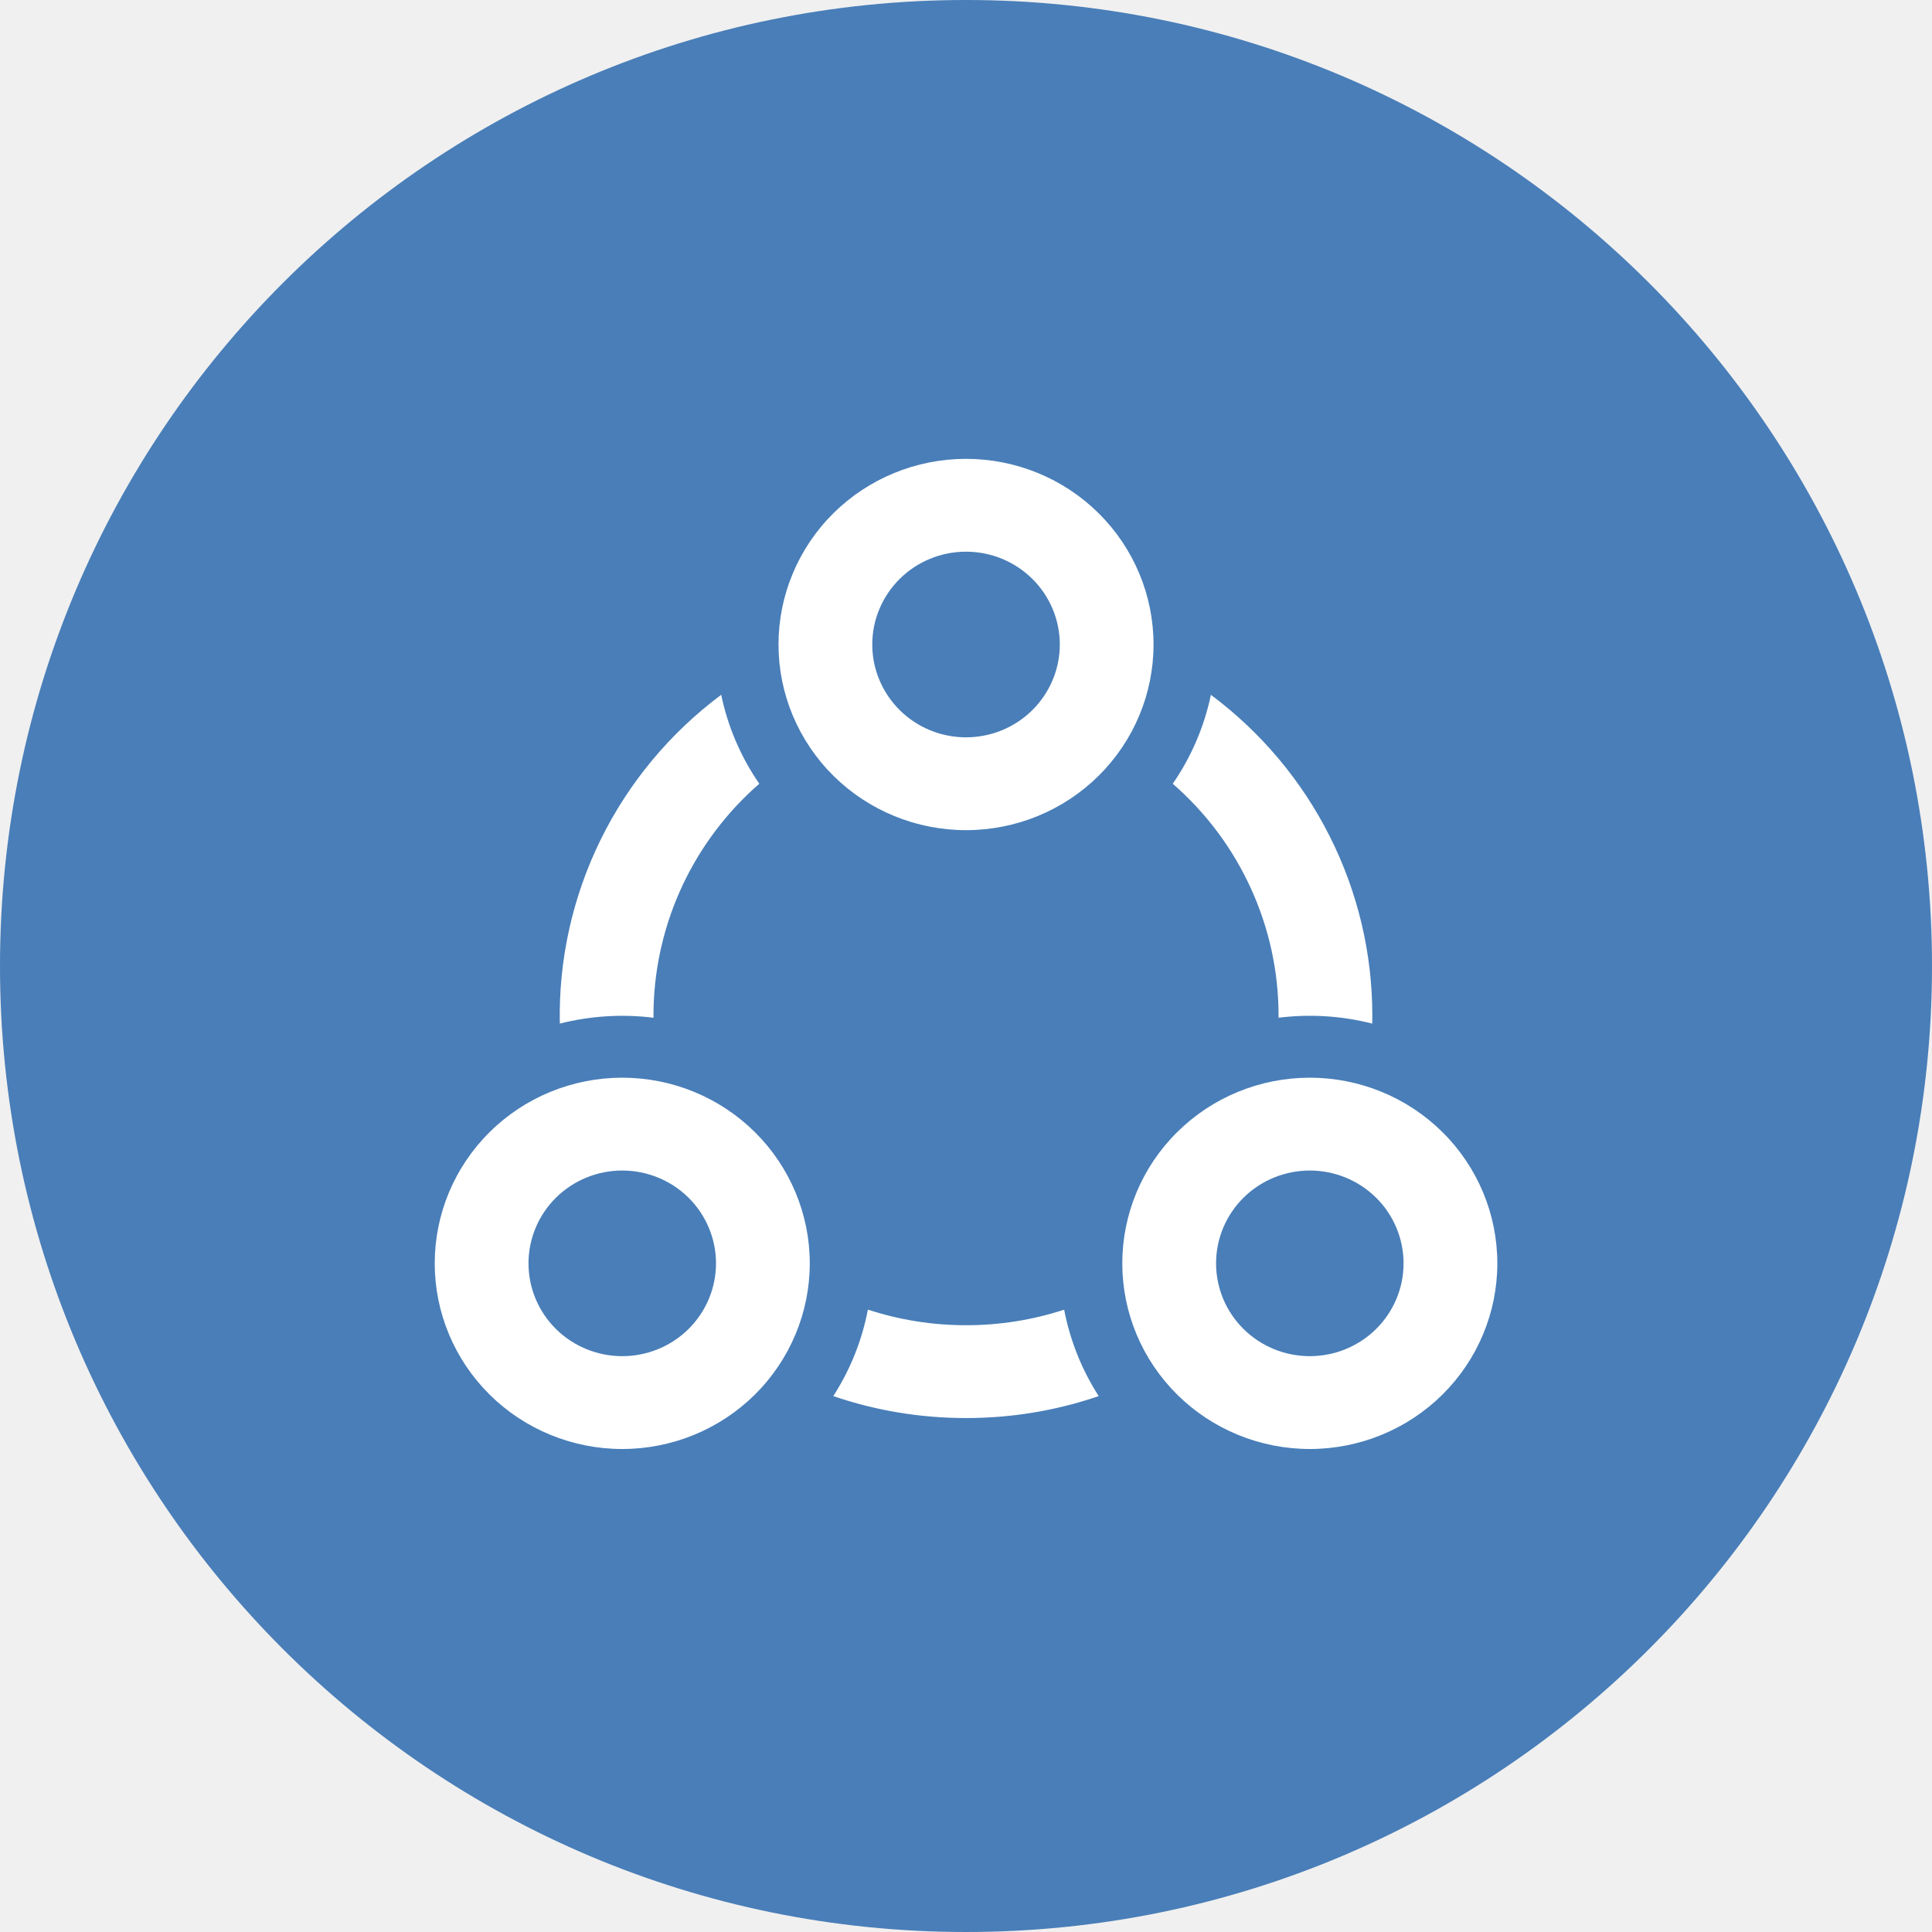
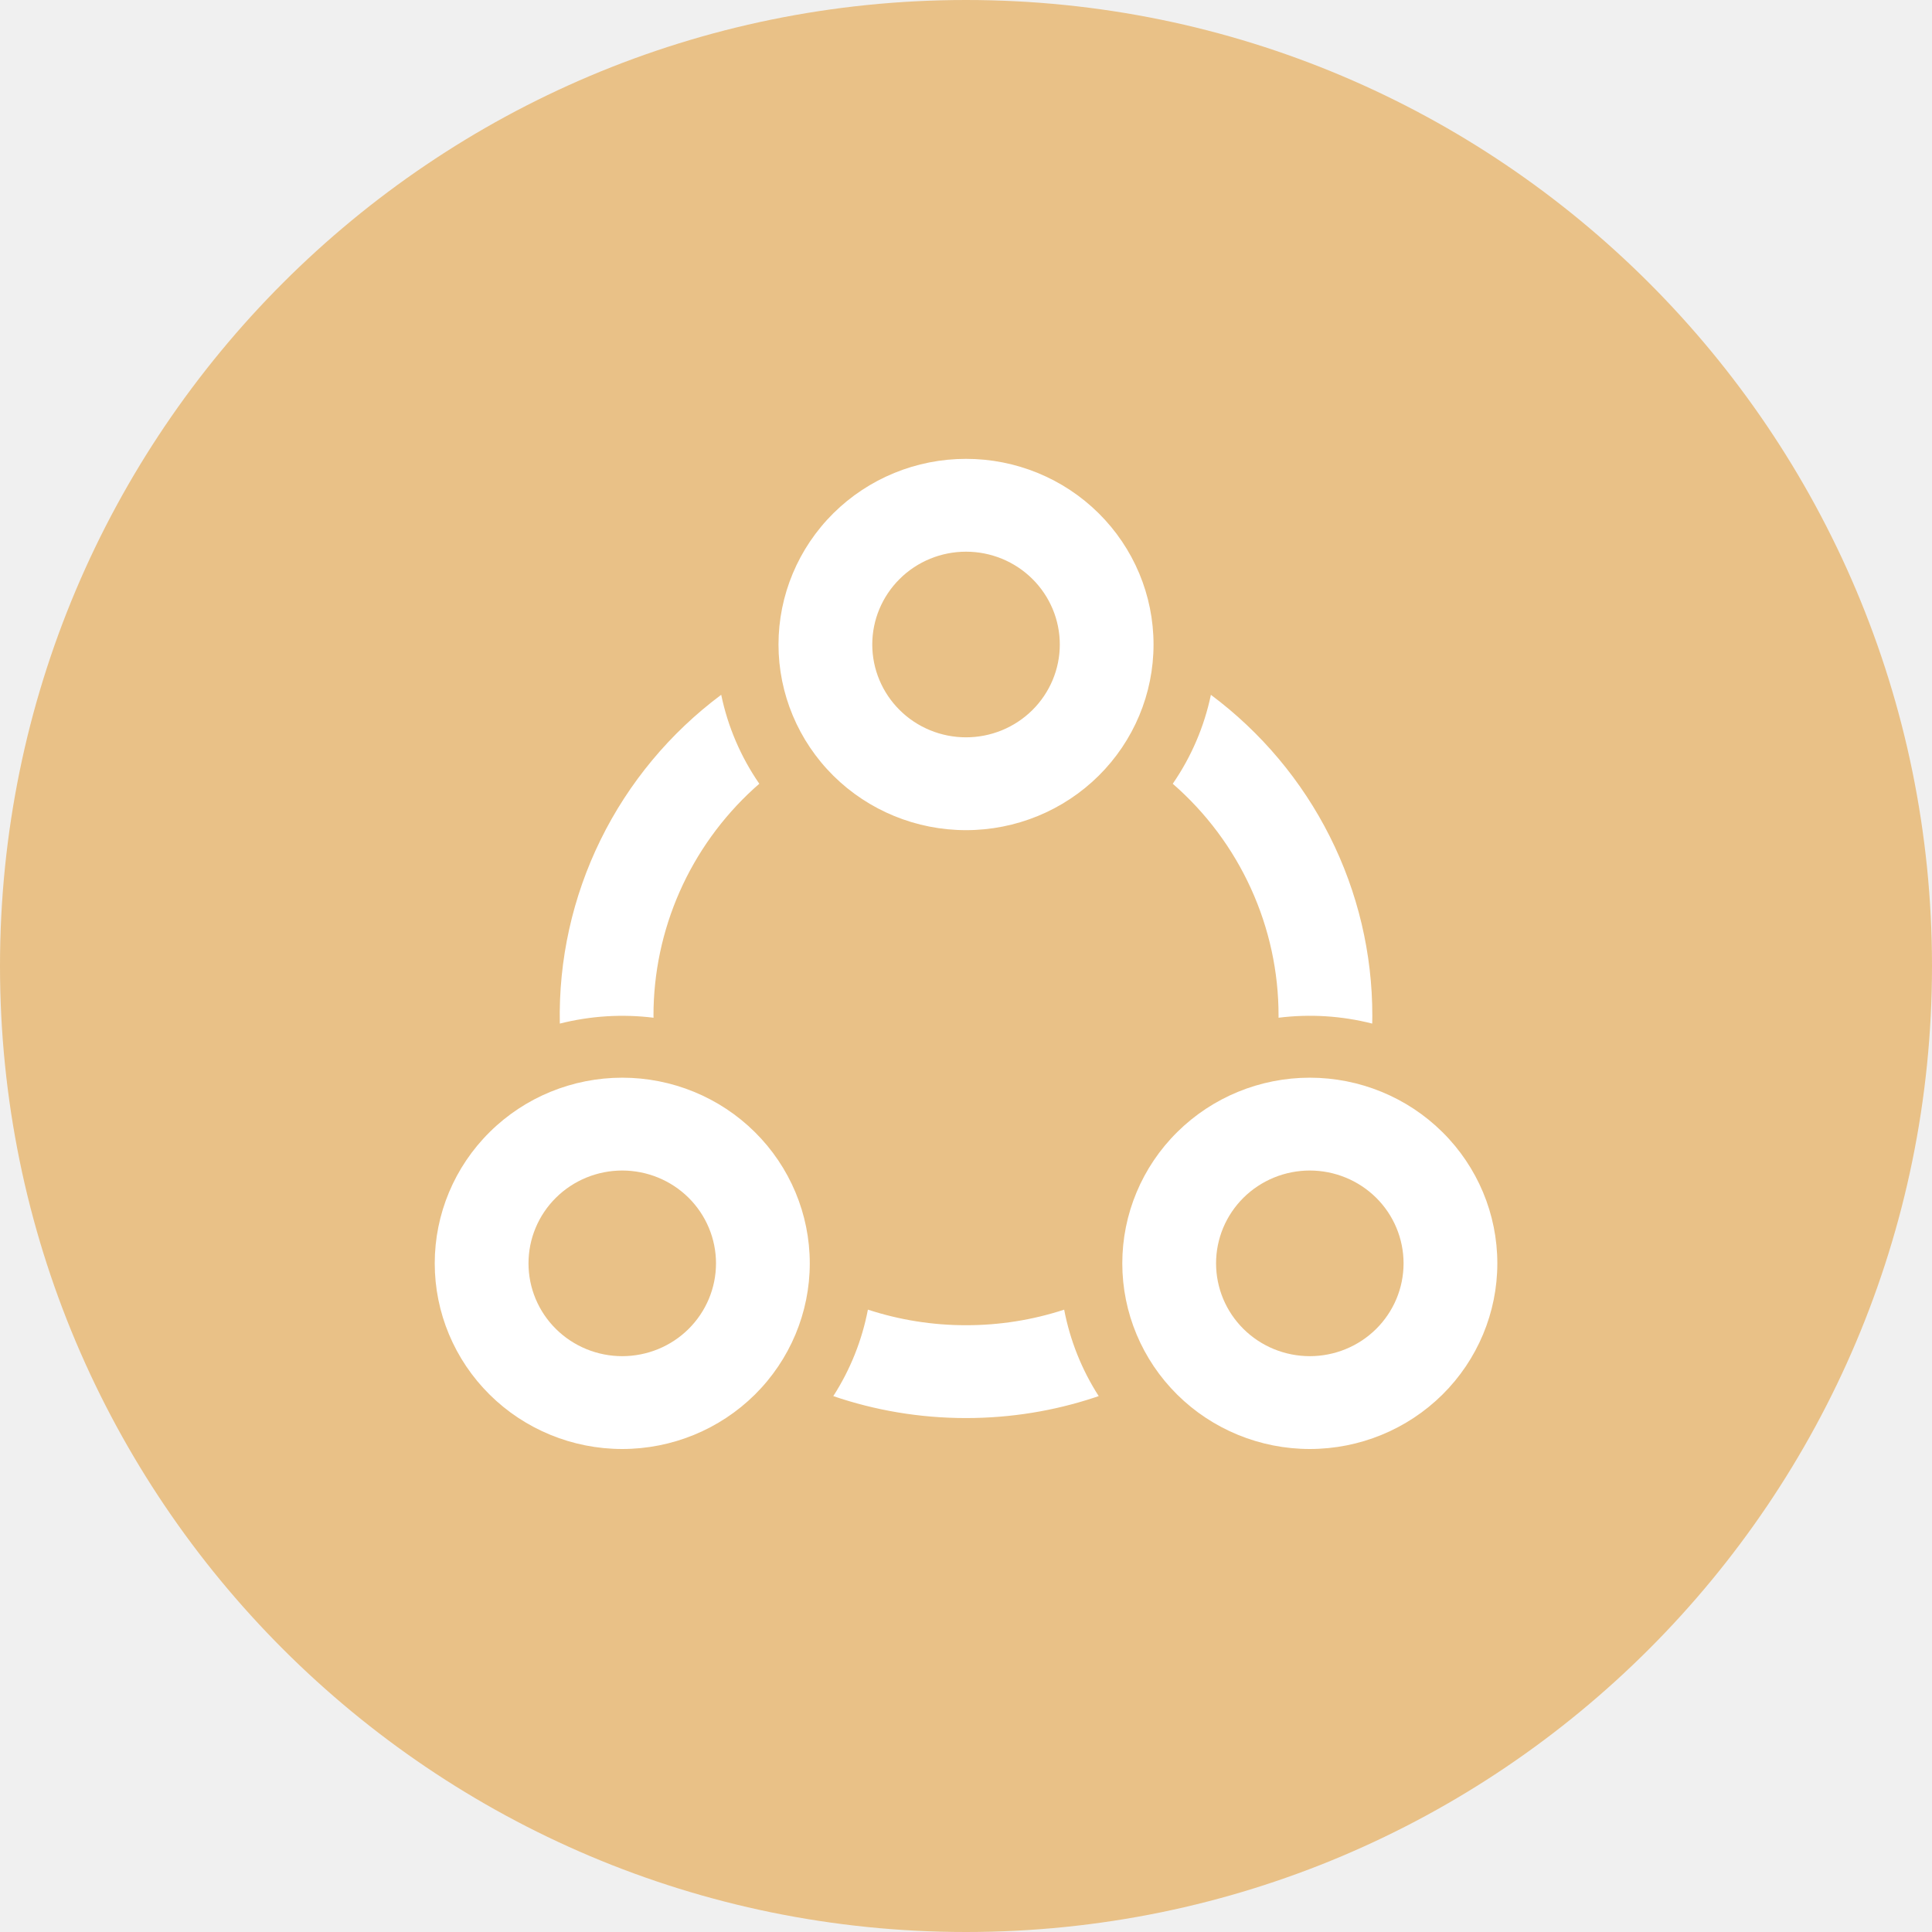
<svg xmlns="http://www.w3.org/2000/svg" width="58" height="58" viewBox="0 0 58 58" fill="none">
-   <circle cx="29" cy="29" r="29" fill="#497EB8" />
+   <circle cx="29" cy="29" r="29" fill="#E9C187" />
  <path d="M18.68 32.353C20.173 32.353 21.605 32.94 22.661 33.986C23.716 35.031 24.31 36.448 24.31 37.927C24.31 39.405 23.716 40.822 22.661 41.868C21.605 42.913 20.173 43.5 18.68 43.5C17.187 43.5 15.755 42.913 14.7 41.868C13.644 40.822 13.051 39.405 13.051 37.927C13.051 36.448 13.644 35.031 14.7 33.986C15.755 32.94 17.187 32.353 18.68 32.353ZM39.321 32.353C40.814 32.353 42.246 32.94 43.302 33.986C44.358 35.031 44.951 36.448 44.951 37.927C44.951 39.405 44.358 40.822 43.302 41.868C42.246 42.913 40.814 43.5 39.321 43.5C37.828 43.5 36.397 42.913 35.341 41.868C34.285 40.822 33.692 39.405 33.692 37.927C33.692 36.448 34.285 35.031 35.341 33.986C36.397 32.94 37.828 32.353 39.321 32.353ZM26.055 39.316C27.005 39.627 28 39.785 29.001 39.784C30.002 39.785 30.996 39.628 31.947 39.317C32.123 40.239 32.475 41.12 32.984 41.912L32.856 41.955C31.645 42.355 30.348 42.571 29.001 42.571C27.606 42.571 26.265 42.339 25.016 41.912C25.526 41.12 25.878 40.239 26.055 39.316ZM18.68 35.14C18.311 35.14 17.945 35.212 17.603 35.352C17.262 35.492 16.951 35.697 16.69 35.956C16.428 36.215 16.221 36.522 16.08 36.86C15.938 37.198 15.866 37.561 15.866 37.927C15.866 38.292 15.938 38.655 16.08 38.993C16.221 39.331 16.428 39.638 16.69 39.897C16.951 40.156 17.262 40.361 17.603 40.501C17.945 40.641 18.311 40.713 18.68 40.713C19.427 40.713 20.143 40.42 20.671 39.897C21.198 39.374 21.495 38.666 21.495 37.927C21.495 37.188 21.198 36.479 20.671 35.956C20.143 35.434 19.427 35.14 18.68 35.14ZM39.321 35.14C38.952 35.14 38.586 35.212 38.244 35.352C37.903 35.492 37.592 35.697 37.331 35.956C37.07 36.215 36.862 36.522 36.721 36.86C36.58 37.198 36.507 37.561 36.507 37.927C36.507 38.292 36.58 38.655 36.721 38.993C36.862 39.331 37.07 39.638 37.331 39.897C37.592 40.156 37.903 40.361 38.244 40.501C38.586 40.641 38.952 40.713 39.321 40.713C40.068 40.713 40.784 40.42 41.312 39.897C41.84 39.374 42.136 38.666 42.136 37.927C42.136 37.188 41.84 36.479 41.312 35.956C40.784 35.434 40.068 35.14 39.321 35.14ZM21.651 20.857C21.849 21.814 22.239 22.723 22.795 23.529L22.63 23.675C21.679 24.544 20.92 25.599 20.402 26.773C19.884 27.947 19.617 29.214 19.618 30.495L19.62 30.553C18.679 30.437 17.724 30.497 16.806 30.729C16.767 28.822 17.186 26.932 18.028 25.216C18.87 23.5 20.112 22.006 21.651 20.858V20.857ZM36.352 20.859C37.859 21.983 39.081 23.439 39.922 25.112C40.763 26.784 41.2 28.627 41.198 30.495L41.195 30.729C40.277 30.495 39.323 30.436 38.383 30.553V30.495C38.385 29.177 38.102 27.874 37.554 26.673C37.007 25.471 36.207 24.399 35.207 23.529C35.763 22.722 36.152 21.815 36.352 20.859ZM29.001 13.775C30.494 13.775 31.926 14.362 32.981 15.407C34.037 16.453 34.63 17.87 34.63 19.349C34.63 20.827 34.037 22.244 32.981 23.29C31.926 24.335 30.494 24.922 29.001 24.922C27.508 24.922 26.076 24.335 25.02 23.29C23.965 22.244 23.371 20.827 23.371 19.349C23.371 17.87 23.965 16.453 25.02 15.407C26.076 14.362 27.508 13.775 29.001 13.775ZM29.001 16.562C28.254 16.562 27.538 16.855 27.011 17.378C26.483 17.901 26.186 18.609 26.186 19.349C26.186 20.087 26.483 20.796 27.011 21.319C27.538 21.842 28.254 22.135 29.001 22.135C29.747 22.135 30.463 21.842 30.991 21.319C31.519 20.796 31.816 20.087 31.816 19.349C31.816 18.609 31.519 17.901 30.991 17.378C30.463 16.855 29.747 16.562 29.001 16.562Z" fill="white" />
</svg>
